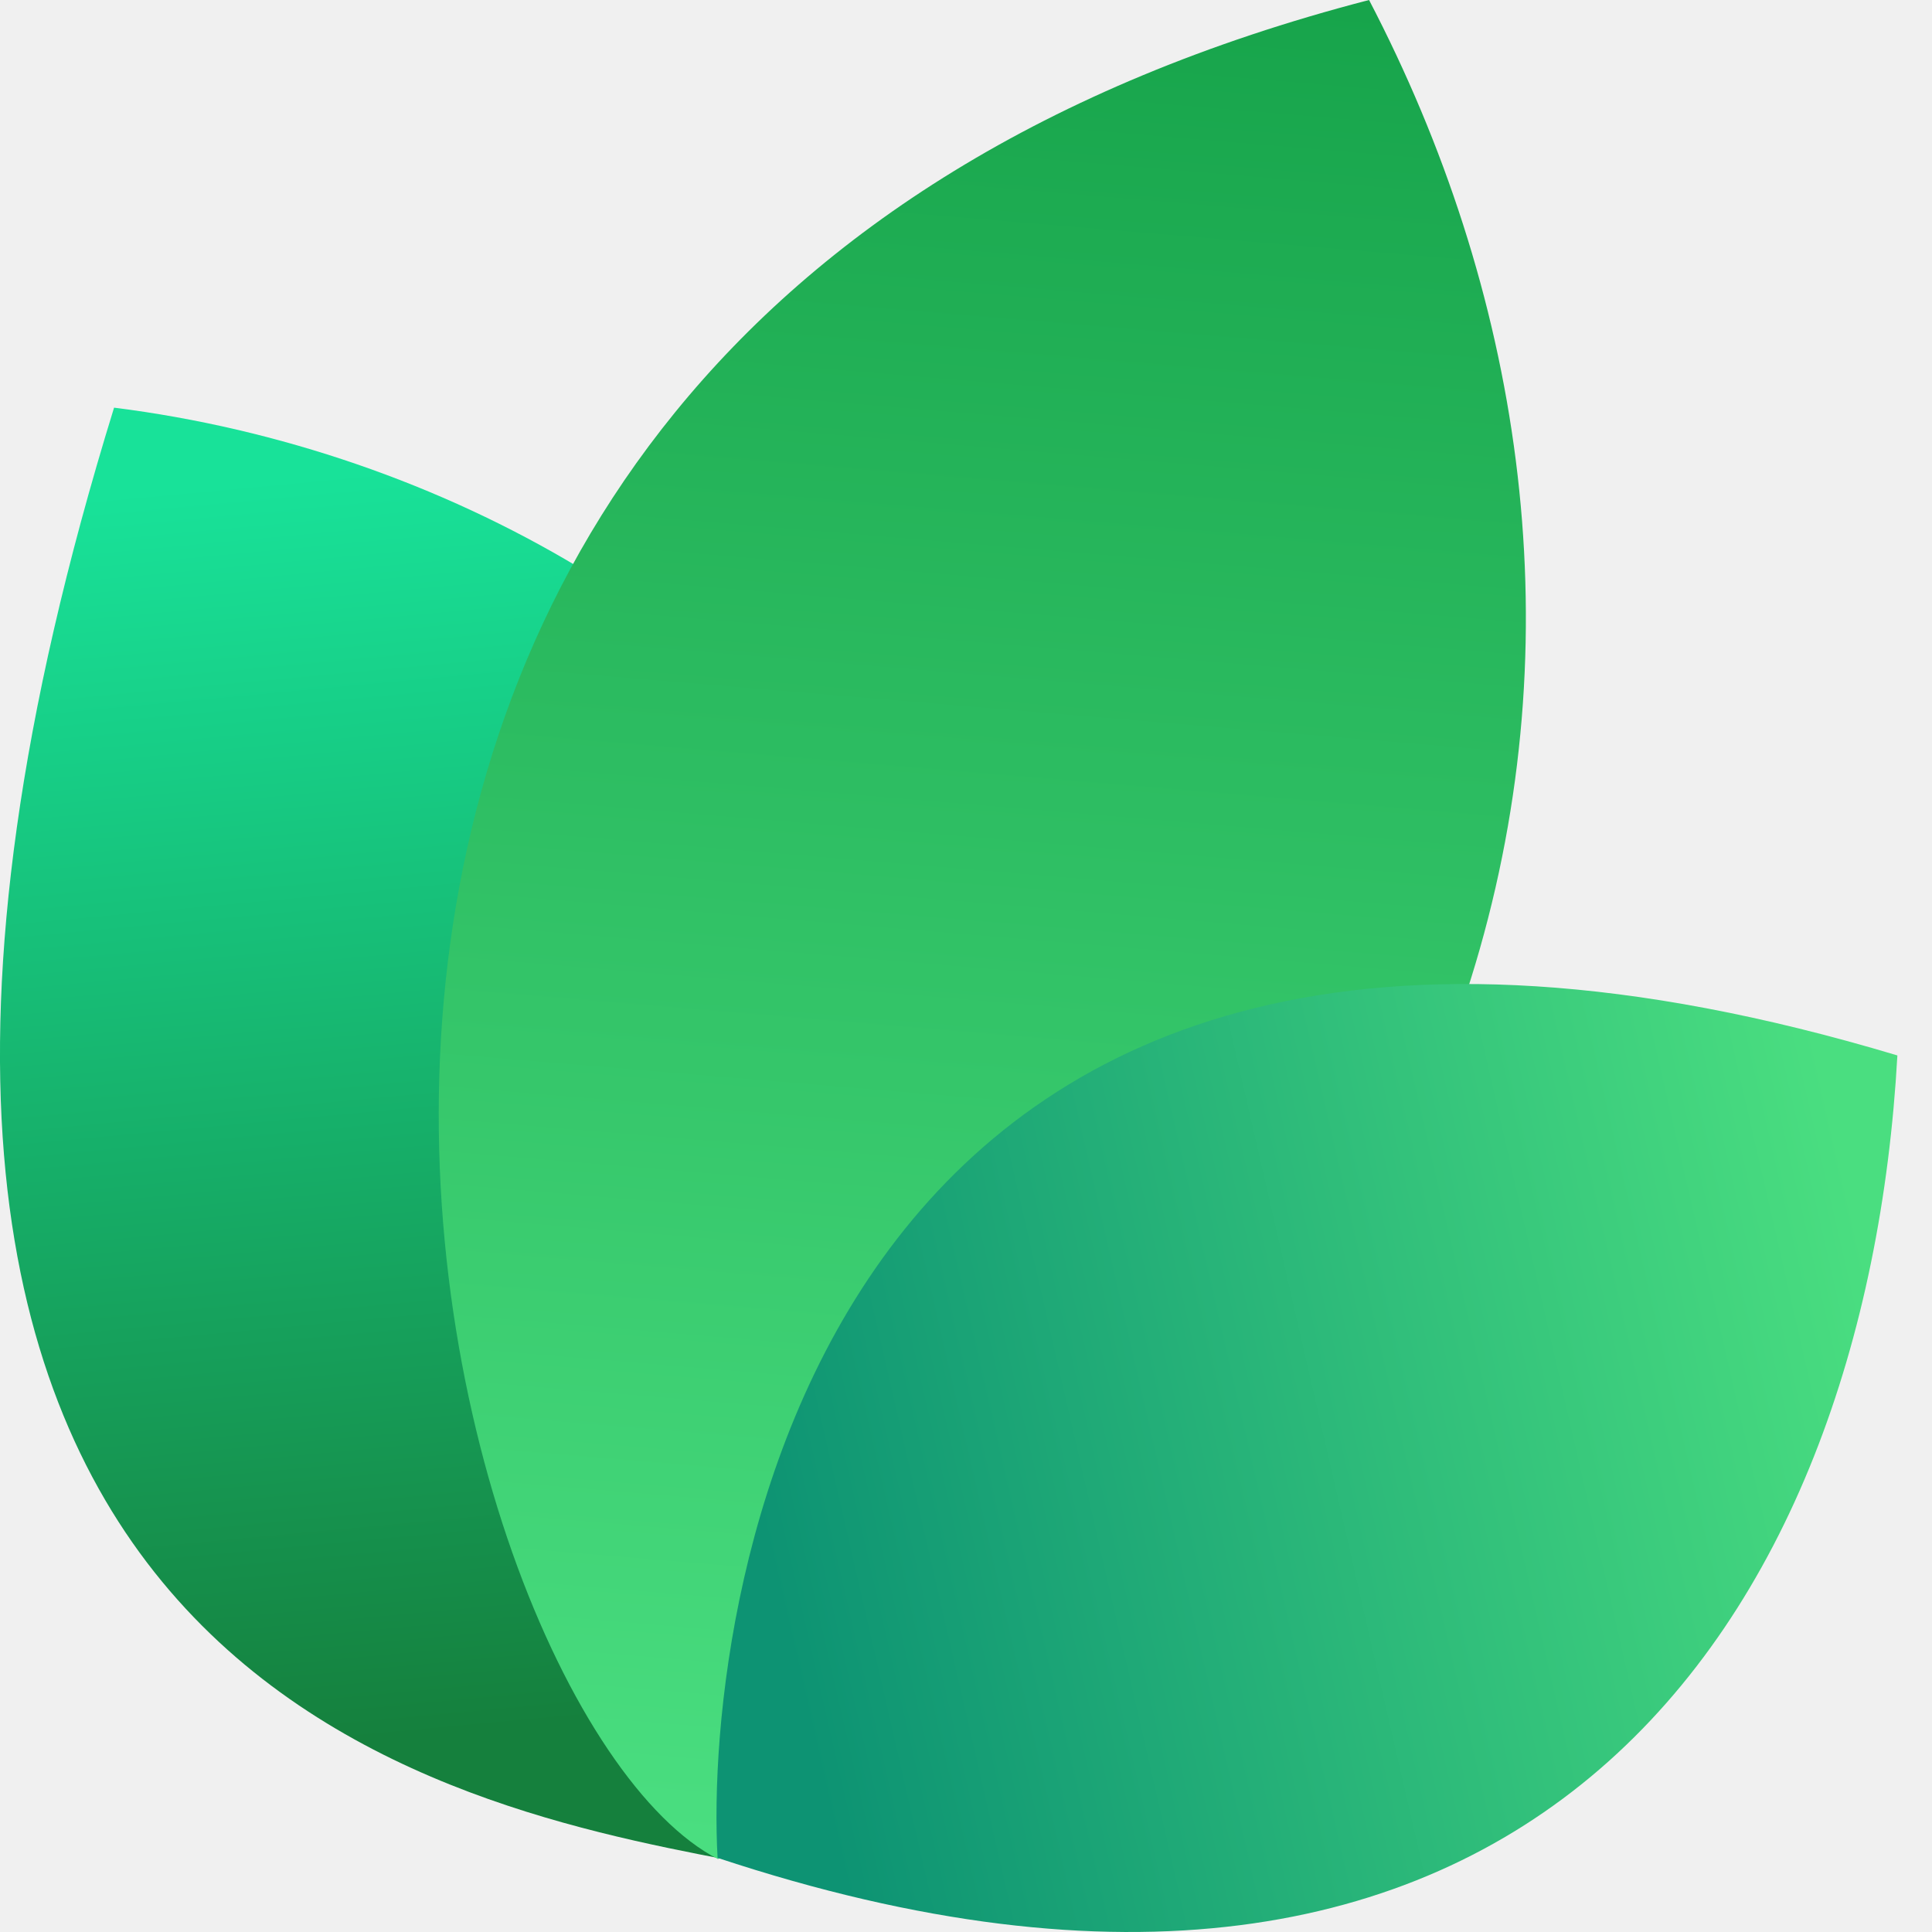
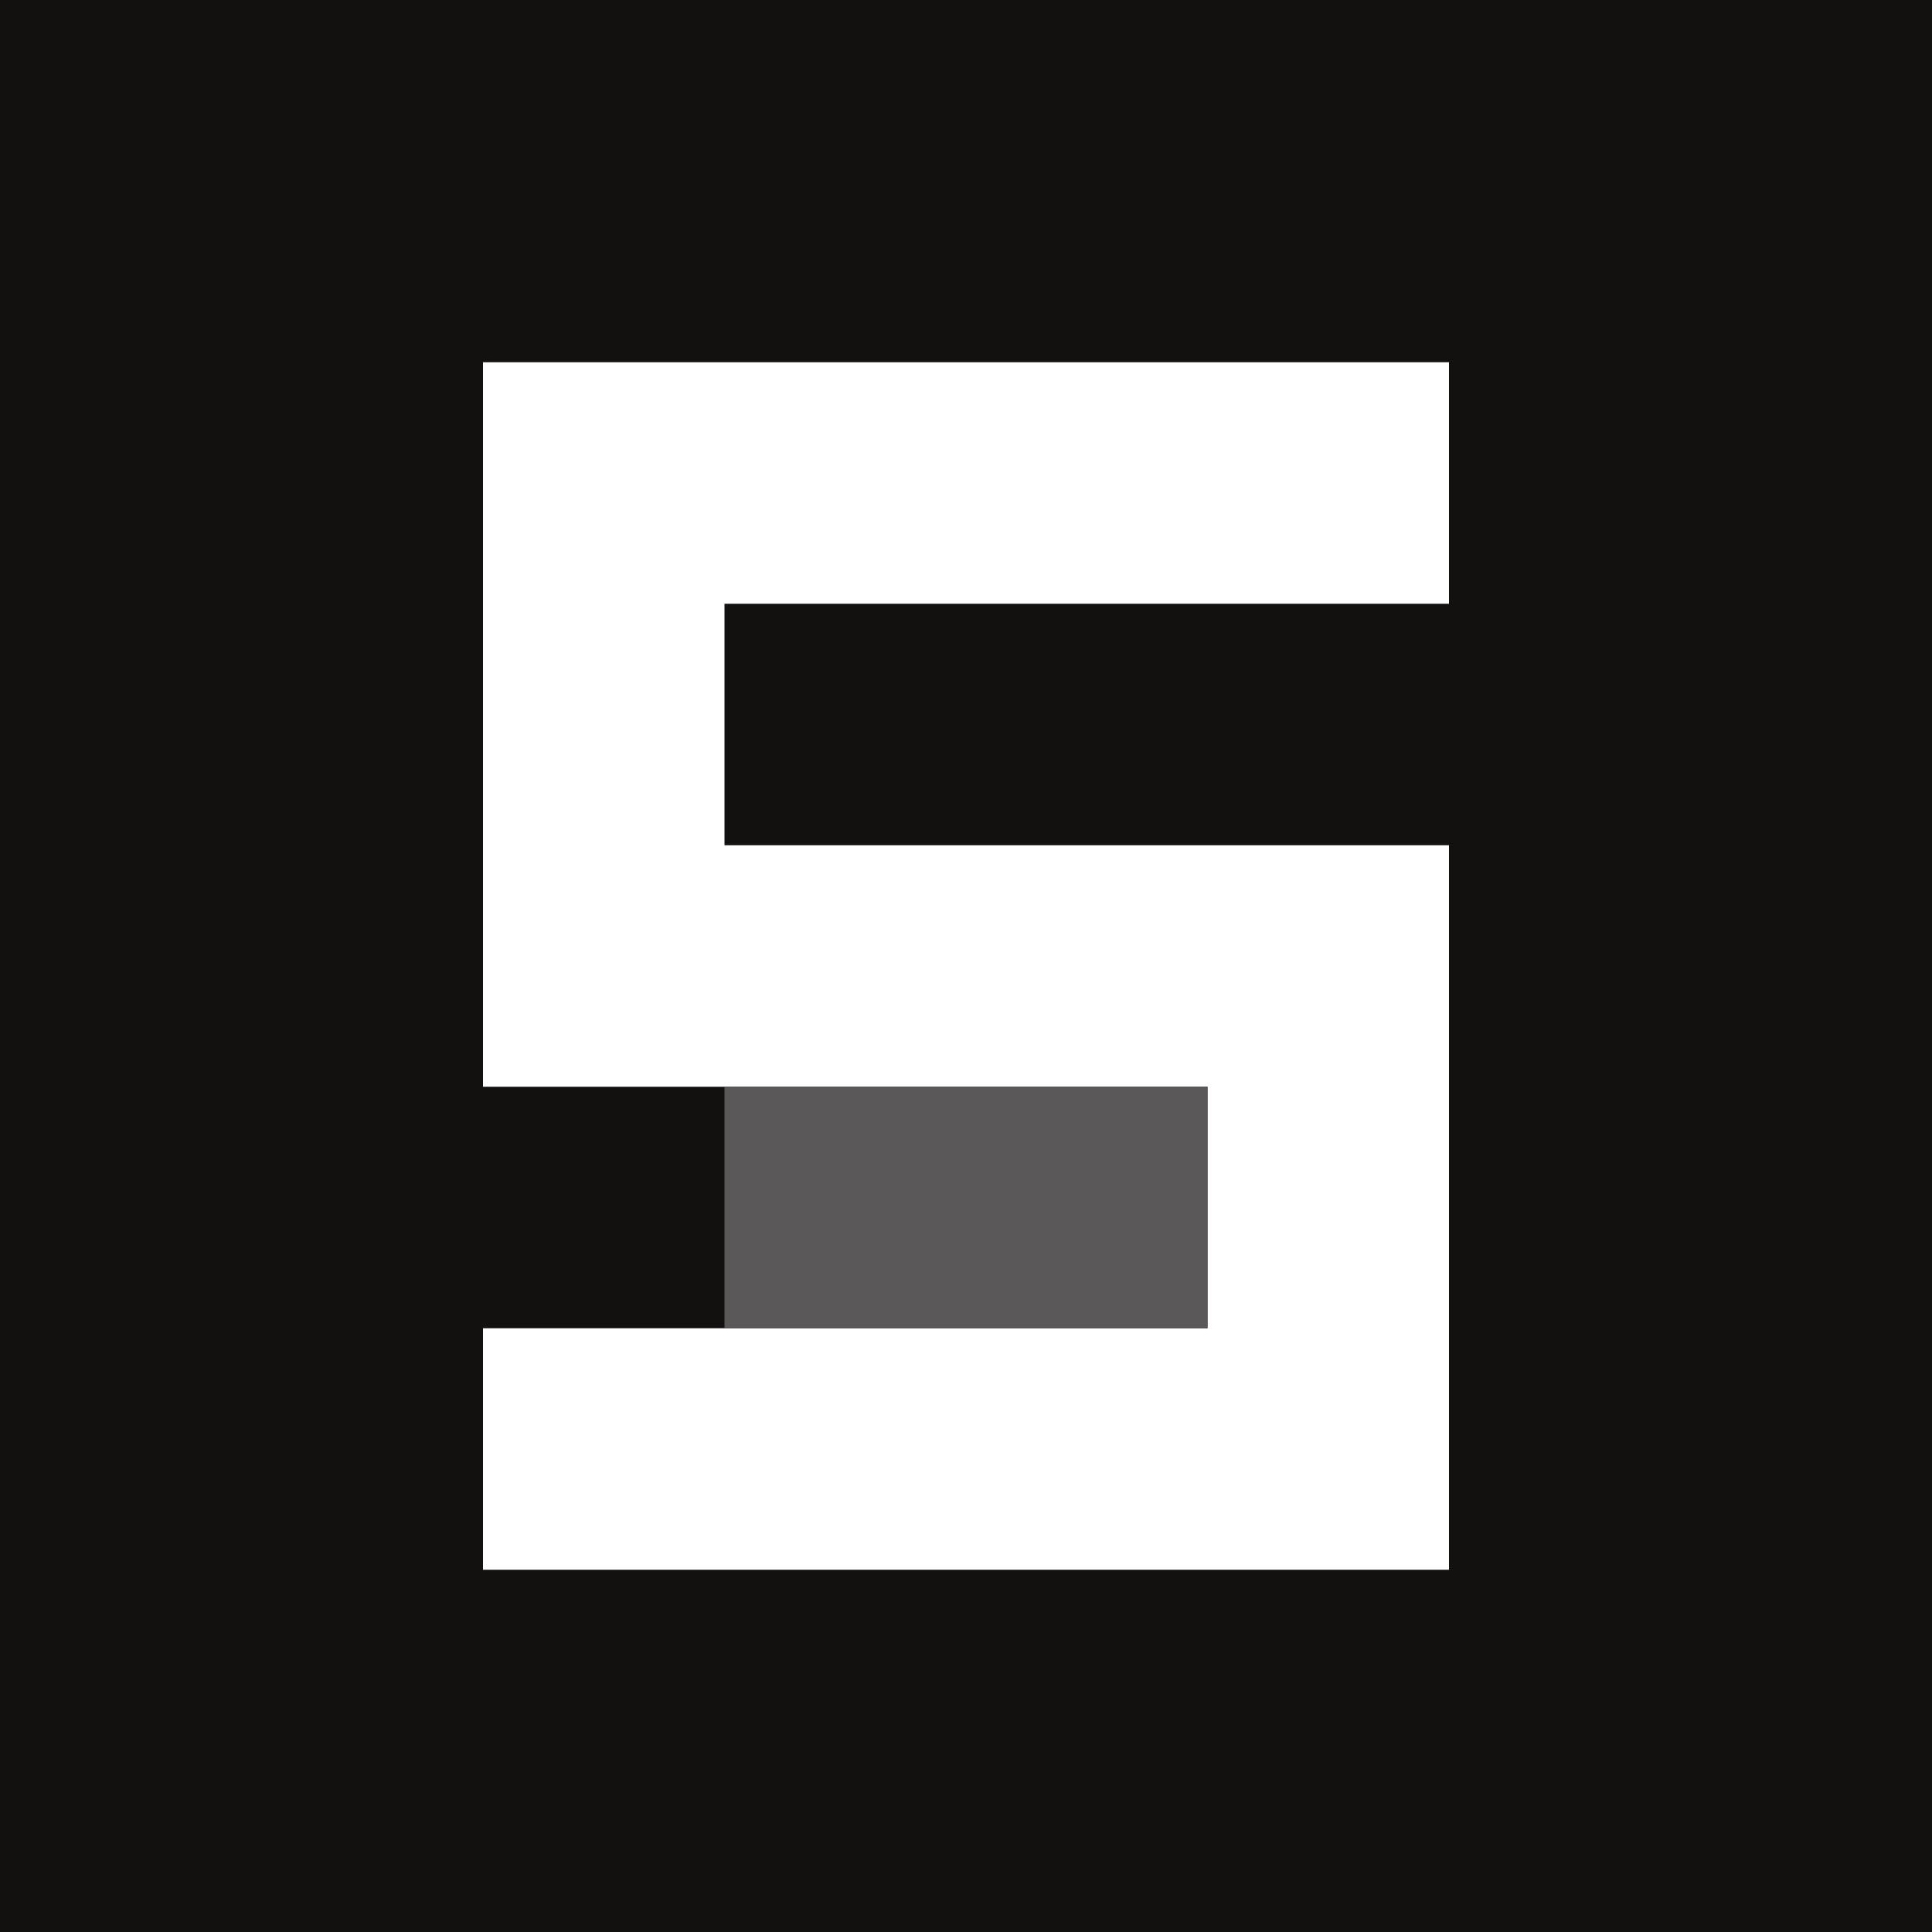
- <svg xmlns="http://www.w3.org/2000/svg" width="24" height="24" viewBox="0 0 24 24" fill="none">
-   <path d="M9.061 23.108C5.268 22.377 -3.391 20.627 1.417 5.064C9.634 6.099 16.973 14.064 9.061 23.108Z" fill="url(#paint0_linear_17557_2021)" />
-   <path d="M8.919 23.094C5.276 21.222 0.784 4.209 17.007 0C20.757 7.193 19.621 16.545 8.919 23.094Z" fill="url(#paint1_linear_17557_2021)" />
-   <path d="M8.914 23.079C8.735 19.882 10.159 9.085 23.57 13.111C23.181 20.123 18.984 26.418 8.914 23.079Z" fill="url(#paint2_linear_17557_2021)" />
-   <defs>
-     <linearGradient id="paint0_linear_17557_2021" x1="3.776" y1="5.916" x2="5.232" y2="21.559" gradientUnits="userSpaceOnUse">
-       <stop stop-color="#18E299" />
-       <stop offset="1" stop-color="#15803D" />
-     </linearGradient>
-     <linearGradient id="paint1_linear_17557_2021" x1="12.171" y1="-0.718" x2="10.19" y2="22.983" gradientUnits="userSpaceOnUse">
-       <stop stop-color="#16A34A" />
-       <stop offset="1" stop-color="#4ADE80" />
-     </linearGradient>
-     <linearGradient id="paint2_linear_17557_2021" x1="23.133" y1="15.353" x2="9.338" y2="18.52" gradientUnits="userSpaceOnUse">
-       <stop stop-color="#4ADE80" />
-       <stop offset="1" stop-color="#0D9373" />
-     </linearGradient>
-   </defs>
+ <svg xmlns="http://www.w3.org/2000/svg" version="1.1" width="512" height="512">
+   <svg width="512" height="512" viewBox="0 0 512 512" fill="none">
+     <rect width="512" height="512" fill="#131010" />
+     <path d="M384 96H128V160H384V96ZM192 160H128V224H192V160ZM384 224H128V288H384V224ZM384 288H320V352H384V288ZM384 352H128V416H384V352Z" fill="white" />
+     <path d="M320 288H192V352H320V288Z" fill="#5A5858" />
+   </svg>
+   <style>@media (prefers-color-scheme: light) { :root { filter: none; } }
+ @media (prefers-color-scheme: dark) { :root { filter: none; } }
+ </style>
</svg>
